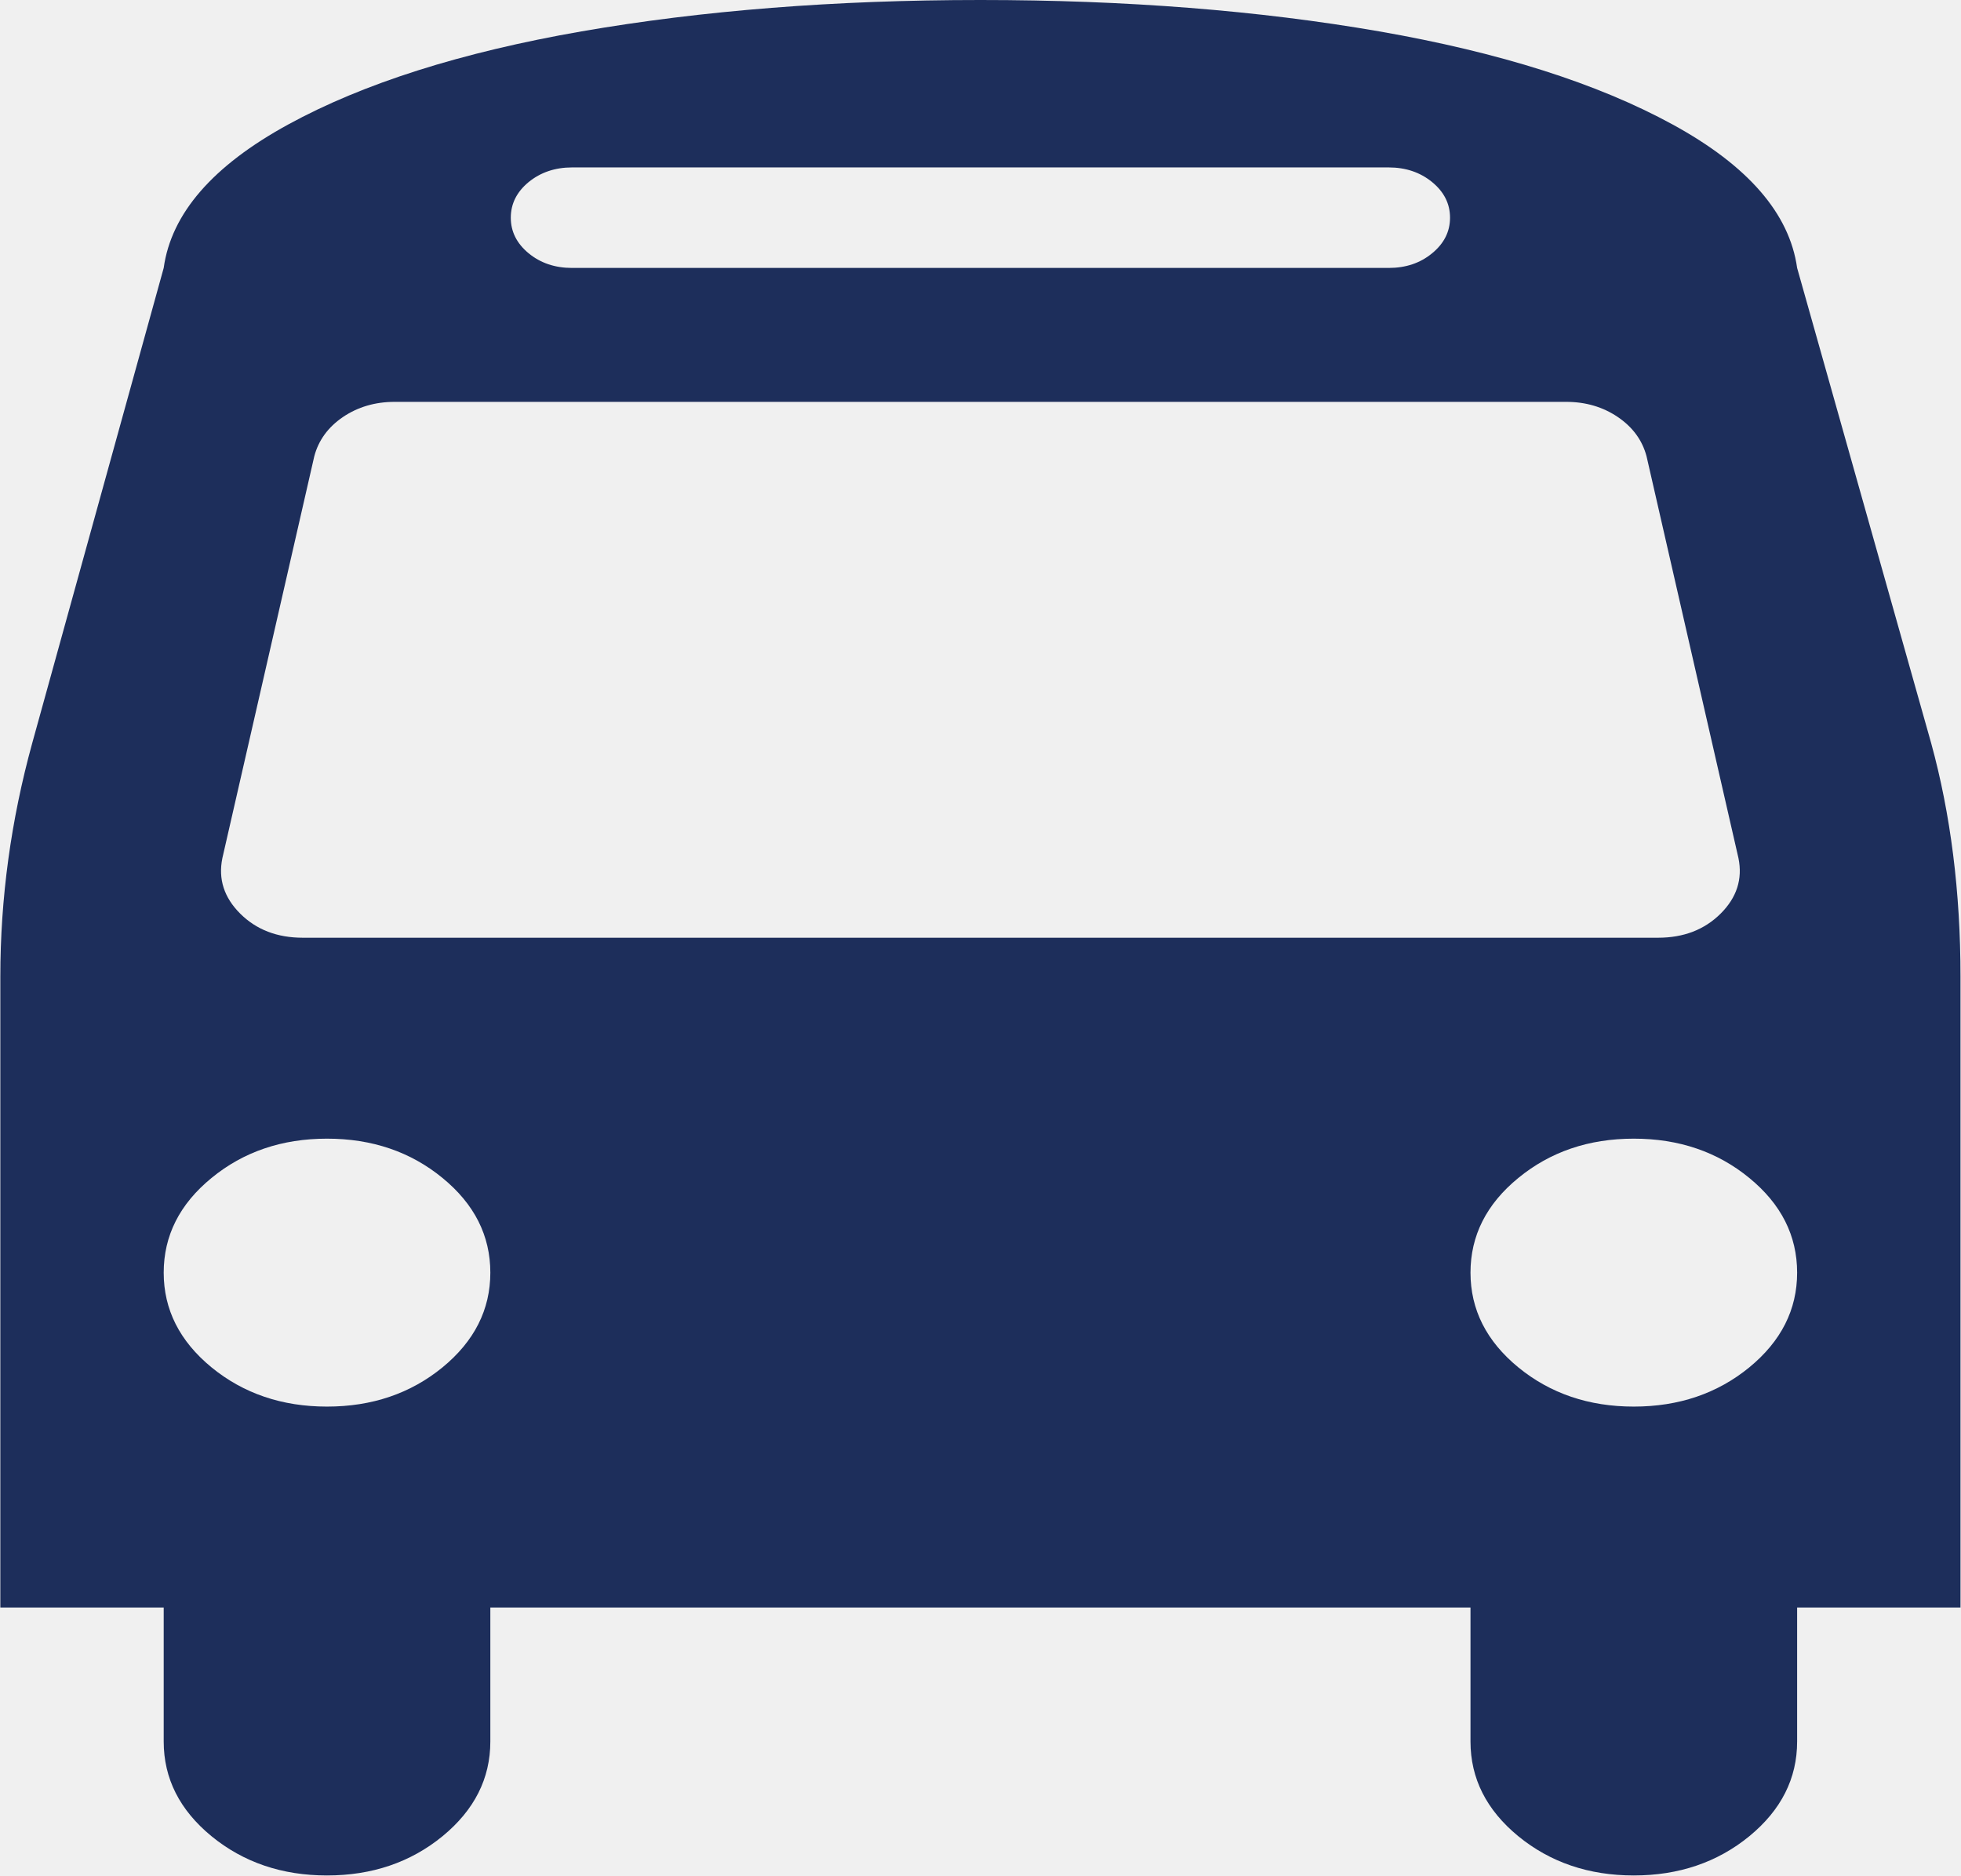
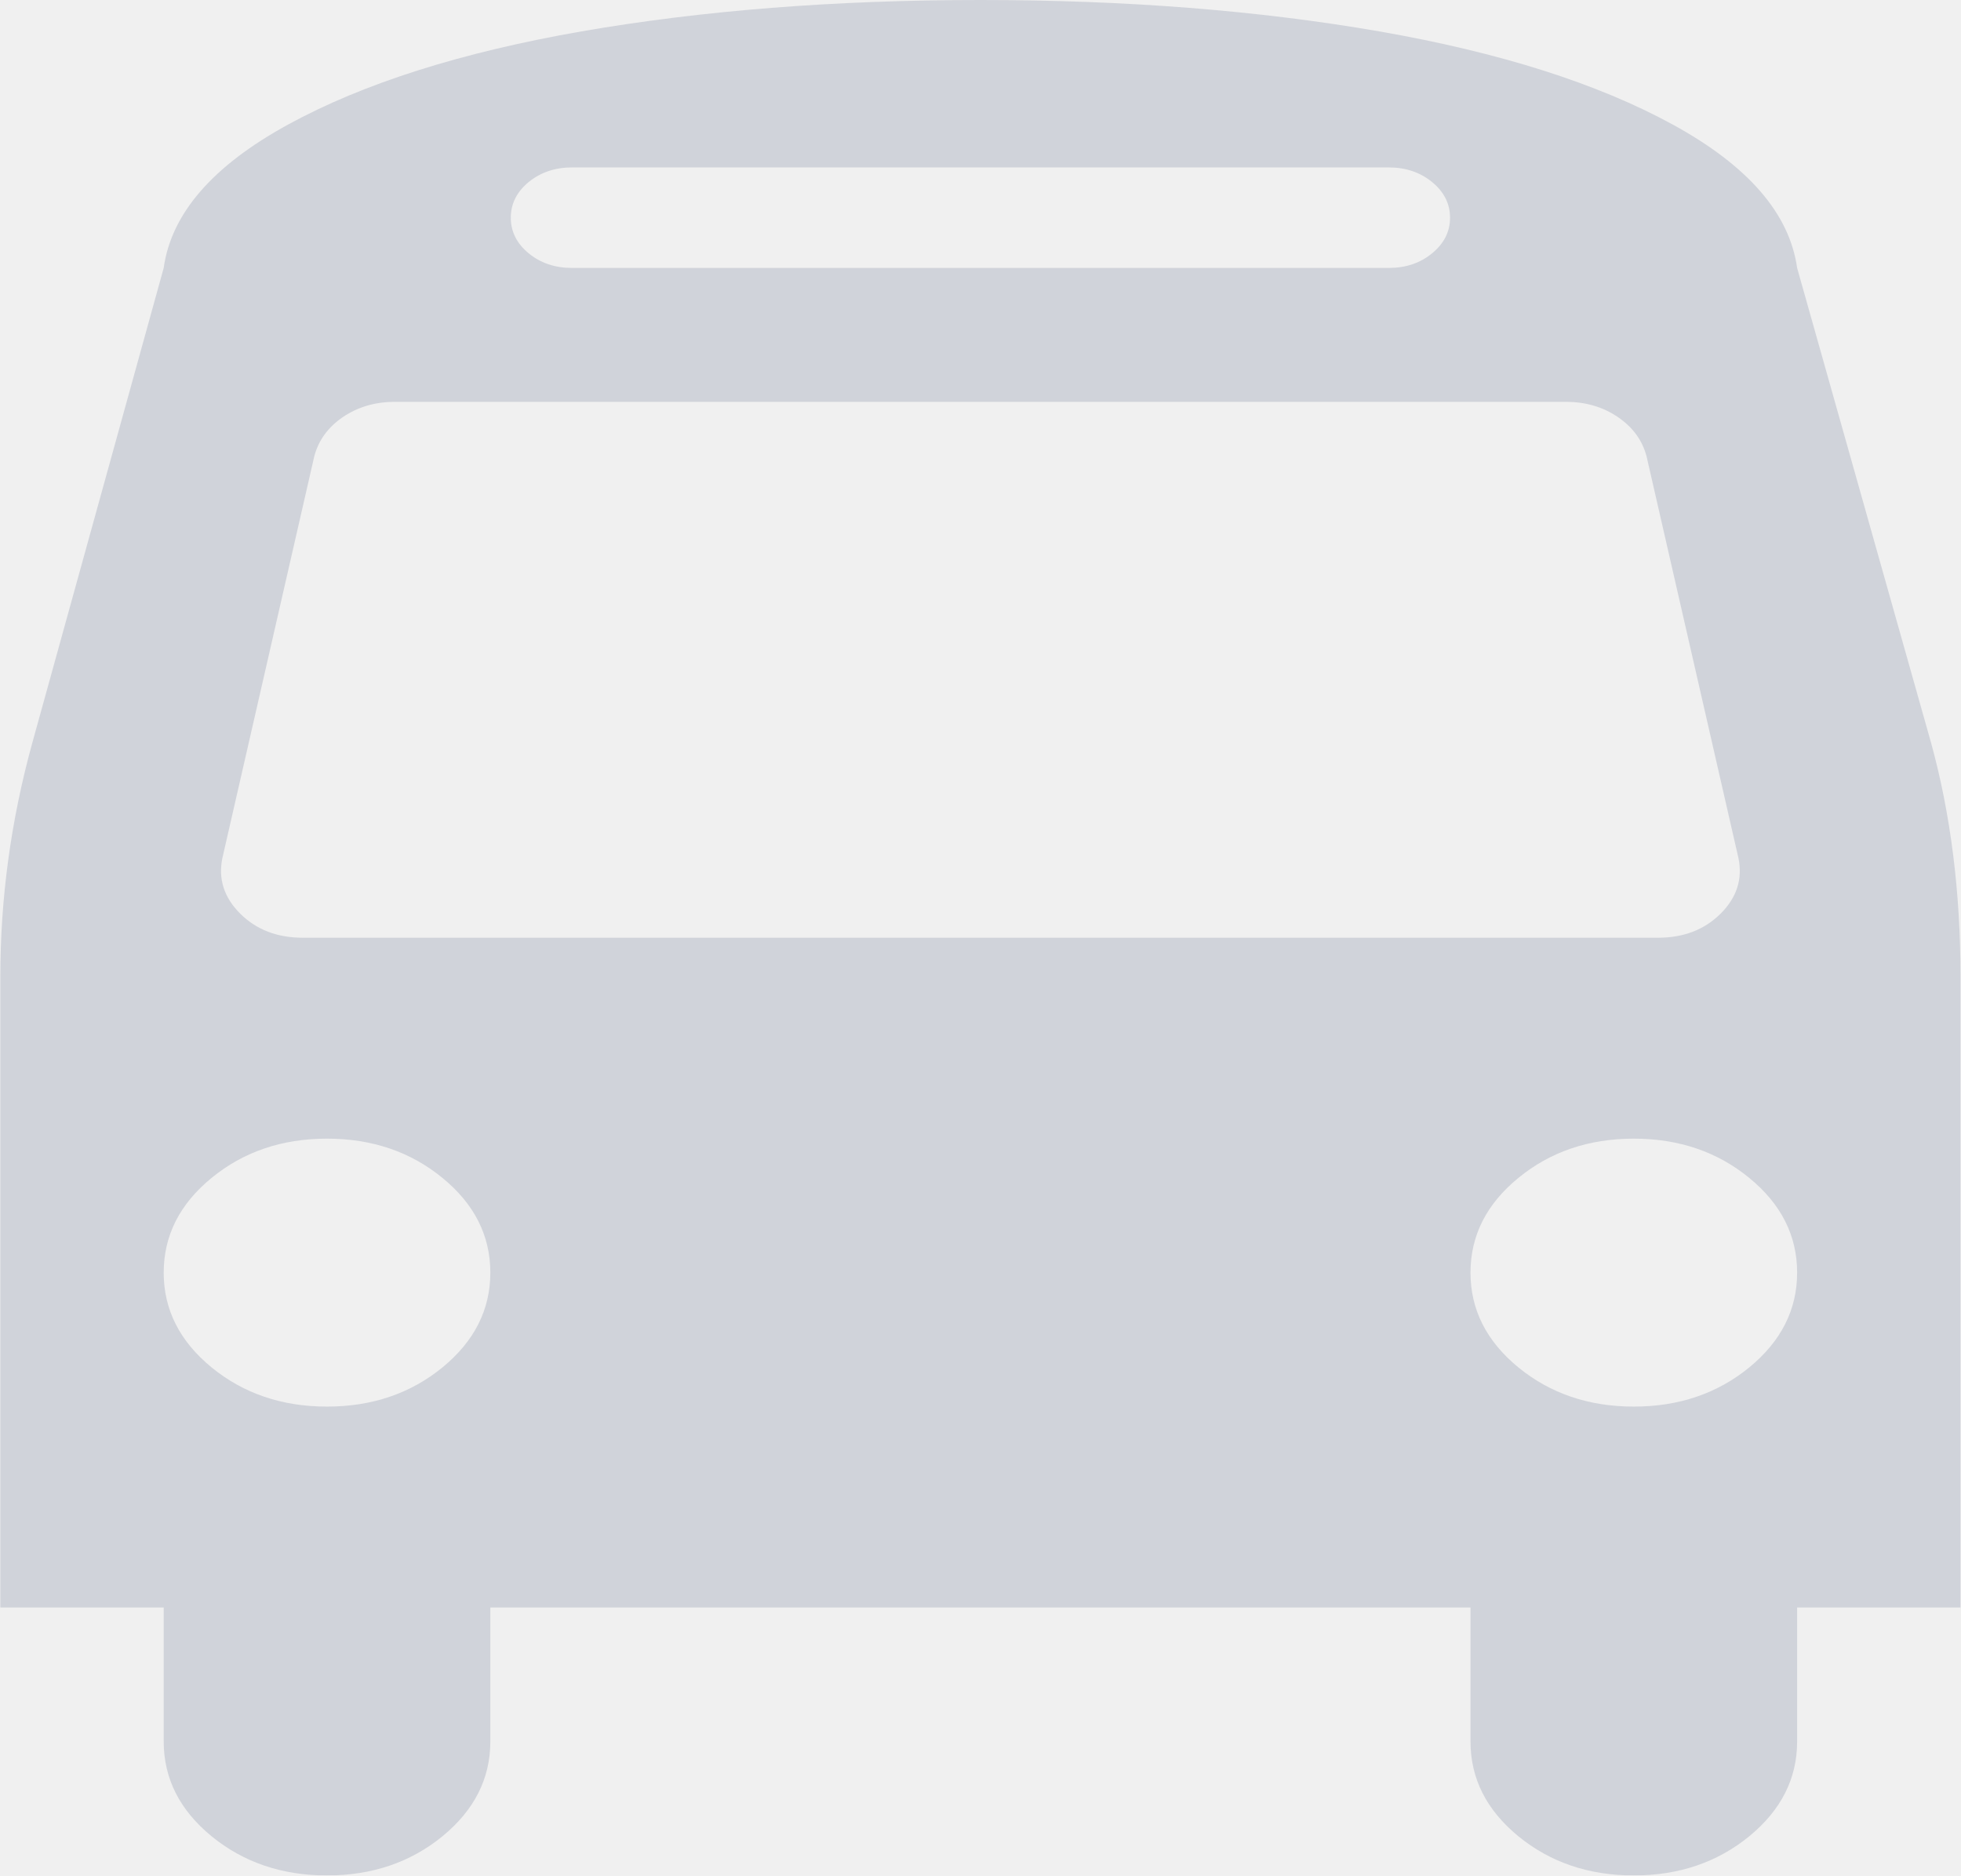
<svg xmlns="http://www.w3.org/2000/svg" width="23" height="22" viewBox="0 0 23 22" fill="none">
  <g clip-path="url(#clip0)">
-     <path d="M5.751 14.929C5.751 14.495 5.564 14.124 5.19 13.818C4.816 13.511 4.364 13.357 3.835 13.357C3.307 13.357 2.855 13.511 2.481 13.818C2.107 14.124 1.92 14.495 1.92 14.929C1.92 15.362 2.107 15.733 2.481 16.04C2.855 16.346 3.307 16.5 3.835 16.5C4.364 16.5 4.816 16.346 5.19 16.04C5.564 15.733 5.751 15.362 5.751 14.929ZM21.078 14.929C21.078 14.495 20.891 14.124 20.517 13.818C20.143 13.511 19.691 13.357 19.162 13.357C18.634 13.357 18.182 13.511 17.808 13.818C17.434 14.124 17.247 14.495 17.247 14.929C17.247 15.362 17.434 15.733 17.808 16.04C18.182 16.346 18.634 16.5 19.162 16.5C19.691 16.5 20.143 16.346 20.517 16.04C20.891 15.733 21.078 15.362 21.078 14.929ZM20.39 10.067L19.312 5.353C19.262 5.164 19.15 5.011 18.975 4.892C18.801 4.774 18.599 4.714 18.369 4.714H4.629C4.399 4.714 4.197 4.774 4.022 4.892C3.848 5.011 3.736 5.164 3.686 5.353L2.608 10.067C2.558 10.312 2.628 10.529 2.818 10.718C3.007 10.906 3.252 11 3.551 11H19.447C19.746 11 19.991 10.906 20.18 10.718C20.37 10.529 20.44 10.312 20.39 10.067ZM17.007 2.554C17.007 2.39 16.937 2.251 16.797 2.136C16.658 2.022 16.488 1.964 16.288 1.964H6.709C6.51 1.964 6.34 2.022 6.2 2.136C6.061 2.251 5.991 2.39 5.991 2.554C5.991 2.717 6.061 2.856 6.2 2.971C6.34 3.086 6.51 3.143 6.709 3.143H16.288C16.488 3.143 16.658 3.086 16.797 2.971C16.937 2.856 17.007 2.717 17.007 2.554ZM22.994 11.454V18.857H21.078V20.429C21.078 20.862 20.891 21.233 20.517 21.54C20.143 21.846 19.691 22 19.162 22C18.634 22 18.182 21.846 17.808 21.54C17.434 21.233 17.247 20.862 17.247 20.429V18.857H5.751V20.429C5.751 20.862 5.564 21.233 5.19 21.54C4.816 21.846 4.364 22 3.835 22C3.307 22 2.855 21.846 2.481 21.54C2.107 21.233 1.92 20.862 1.92 20.429V18.857H0.004V11.454C0.004 10.538 0.128 9.625 0.378 8.717L1.92 3.143C2.009 2.504 2.496 1.944 3.379 1.461C4.262 0.978 5.41 0.614 6.821 0.368C8.233 0.123 9.793 0 11.499 0C13.205 0 14.764 0.123 16.176 0.368C17.588 0.614 18.736 0.978 19.619 1.461C20.502 1.944 20.988 2.504 21.078 3.143L22.65 8.717C22.879 9.551 22.994 10.464 22.994 11.454Z" fill="#1D2E5B" />
+     <path opacity="0.15" d="M5.751 14.929C5.751 14.495 5.564 14.124 5.19 13.818C4.816 13.511 4.364 13.357 3.835 13.357C3.307 13.357 2.855 13.511 2.481 13.818C2.107 14.124 1.92 14.495 1.92 14.929C1.92 15.362 2.107 15.733 2.481 16.04C2.855 16.346 3.307 16.5 3.835 16.5C4.364 16.5 4.816 16.346 5.19 16.04C5.564 15.733 5.751 15.362 5.751 14.929ZM21.078 14.929C21.078 14.495 20.891 14.124 20.517 13.818C20.143 13.511 19.691 13.357 19.162 13.357C18.634 13.357 18.182 13.511 17.808 13.818C17.434 14.124 17.247 14.495 17.247 14.929C17.247 15.362 17.434 15.733 17.808 16.04C18.182 16.346 18.634 16.5 19.162 16.5C19.691 16.5 20.143 16.346 20.517 16.04C20.891 15.733 21.078 15.362 21.078 14.929ZM20.39 10.067L19.312 5.353C19.262 5.164 19.15 5.011 18.975 4.892C18.801 4.774 18.599 4.714 18.369 4.714H4.629C4.399 4.714 4.197 4.774 4.022 4.892C3.848 5.011 3.736 5.164 3.686 5.353L2.608 10.067C2.558 10.312 2.628 10.529 2.818 10.718C3.007 10.906 3.252 11 3.551 11H19.447C19.746 11 19.991 10.906 20.18 10.718C20.37 10.529 20.44 10.312 20.39 10.067ZM17.007 2.554C17.007 2.39 16.937 2.251 16.797 2.136C16.658 2.022 16.488 1.964 16.288 1.964H6.709C6.51 1.964 6.34 2.022 6.2 2.136C6.061 2.251 5.991 2.39 5.991 2.554C5.991 2.717 6.061 2.856 6.2 2.971C6.34 3.086 6.51 3.143 6.709 3.143H16.288C16.488 3.143 16.658 3.086 16.797 2.971C16.937 2.856 17.007 2.717 17.007 2.554ZM22.994 11.454V18.857H21.078V20.429C21.078 20.862 20.891 21.233 20.517 21.54C20.143 21.846 19.691 22 19.162 22C18.634 22 18.182 21.846 17.808 21.54C17.434 21.233 17.247 20.862 17.247 20.429V18.857H5.751V20.429C5.751 20.862 5.564 21.233 5.19 21.54C4.816 21.846 4.364 22 3.835 22C3.307 22 2.855 21.846 2.481 21.54C2.107 21.233 1.92 20.862 1.92 20.429V18.857H0.004V11.454C0.004 10.538 0.128 9.625 0.378 8.717L1.92 3.143C2.009 2.504 2.496 1.944 3.379 1.461C4.262 0.978 5.41 0.614 6.821 0.368C8.233 0.123 9.793 0 11.499 0C13.205 0 14.764 0.123 16.176 0.368C17.588 0.614 18.736 0.978 19.619 1.461C20.502 1.944 20.988 2.504 21.078 3.143L22.65 8.717C22.879 9.551 22.994 10.464 22.994 11.454Z" fill="#1D2E5B" />
  </g>
  <defs>
    <clipPath id="clip0">
      <rect width="23" height="22" fill="white" />
    </clipPath>
  </defs>
</svg>
